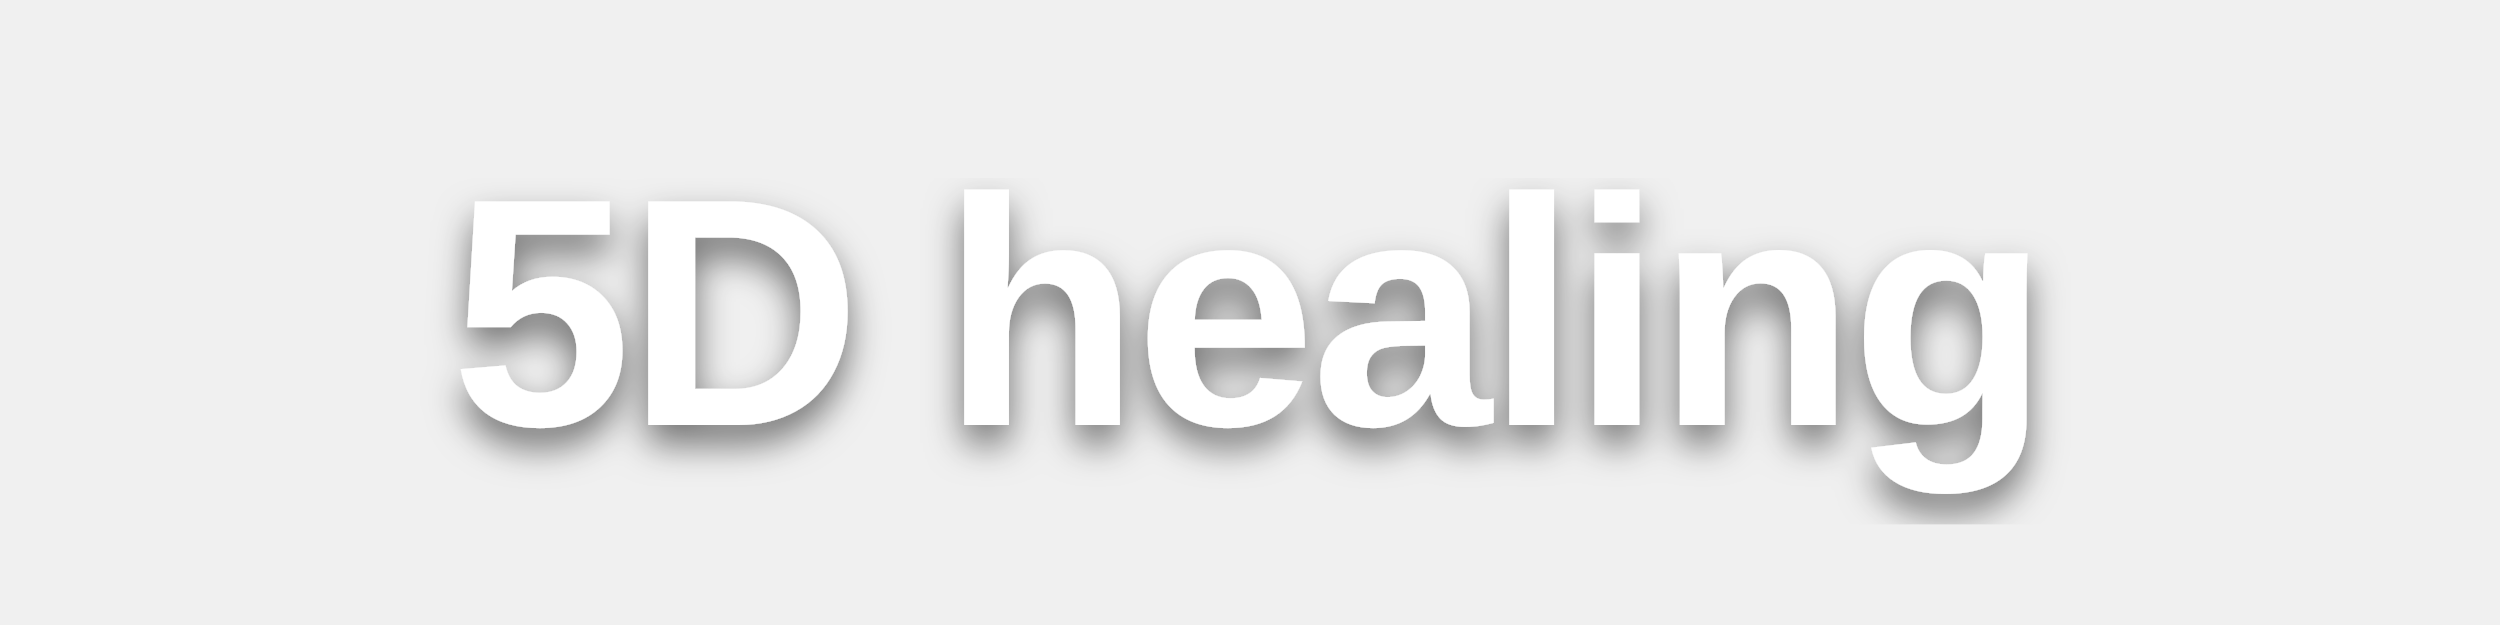
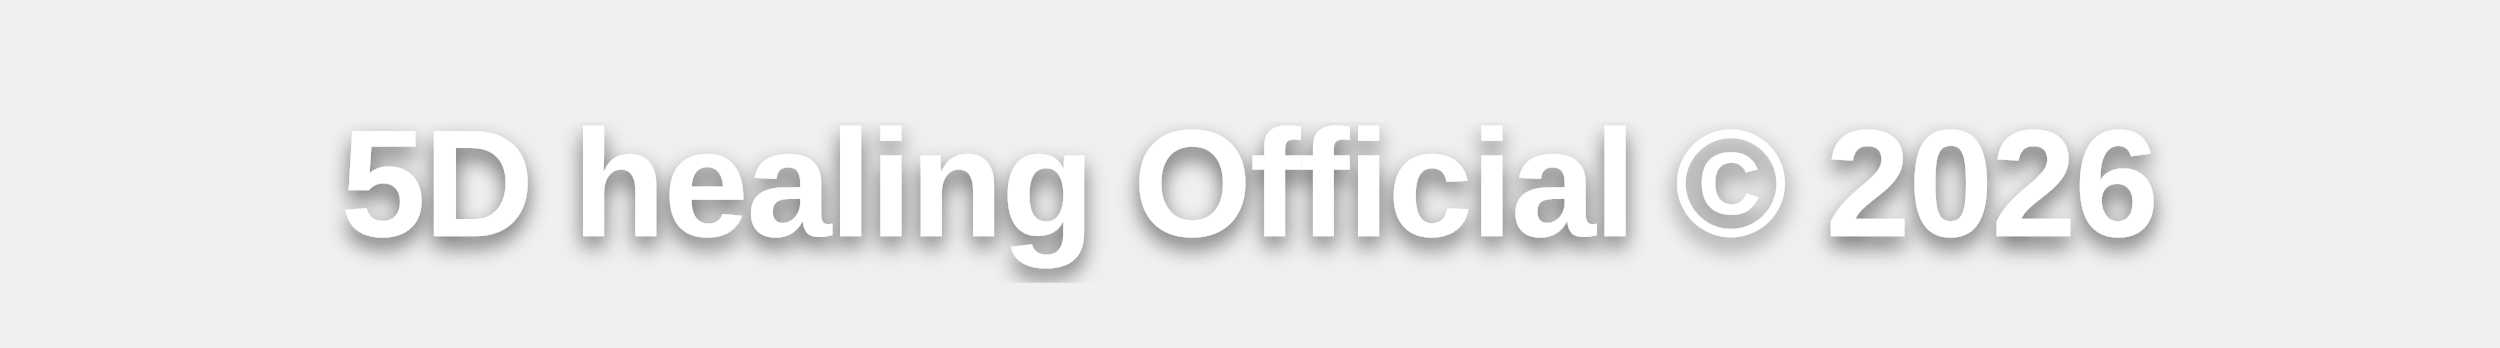
- <svg xmlns="http://www.w3.org/2000/svg" viewBox="0 0 200 50" preserveAspectRatio="xMidYMid meet">
+ <svg xmlns="http://www.w3.org/2000/svg" viewBox="0 0 360 50" preserveAspectRatio="xMidYMid meet">
  <defs>
    <filter id="softShadow" x="-10%" y="-10%" width="120%" height="120%">
      <feDropShadow dx="0" dy="1.5" stdDeviation="1.5" flood-color="#000000" flood-opacity="0.55" />
    </filter>
  </defs>
  <g filter="url(#softShadow)">
-     <text x="100" y="34" text-anchor="middle" font-family="-apple-system, 'SF Pro Display', 'Helvetica Neue', Arial, sans-serif" font-size="26" font-weight="700" letter-spacing="-0.4" fill="#FFFFFF">5D healing</text>
+     <text x="180" y="34" text-anchor="middle" font-family="-apple-system, 'SF Pro Display', 'Helvetica Neue', Arial, sans-serif" font-size="22" font-weight="700" letter-spacing="-0.3" fill="#FFFFFF">5D healing Official © 2026</text>
  </g>
</svg>
